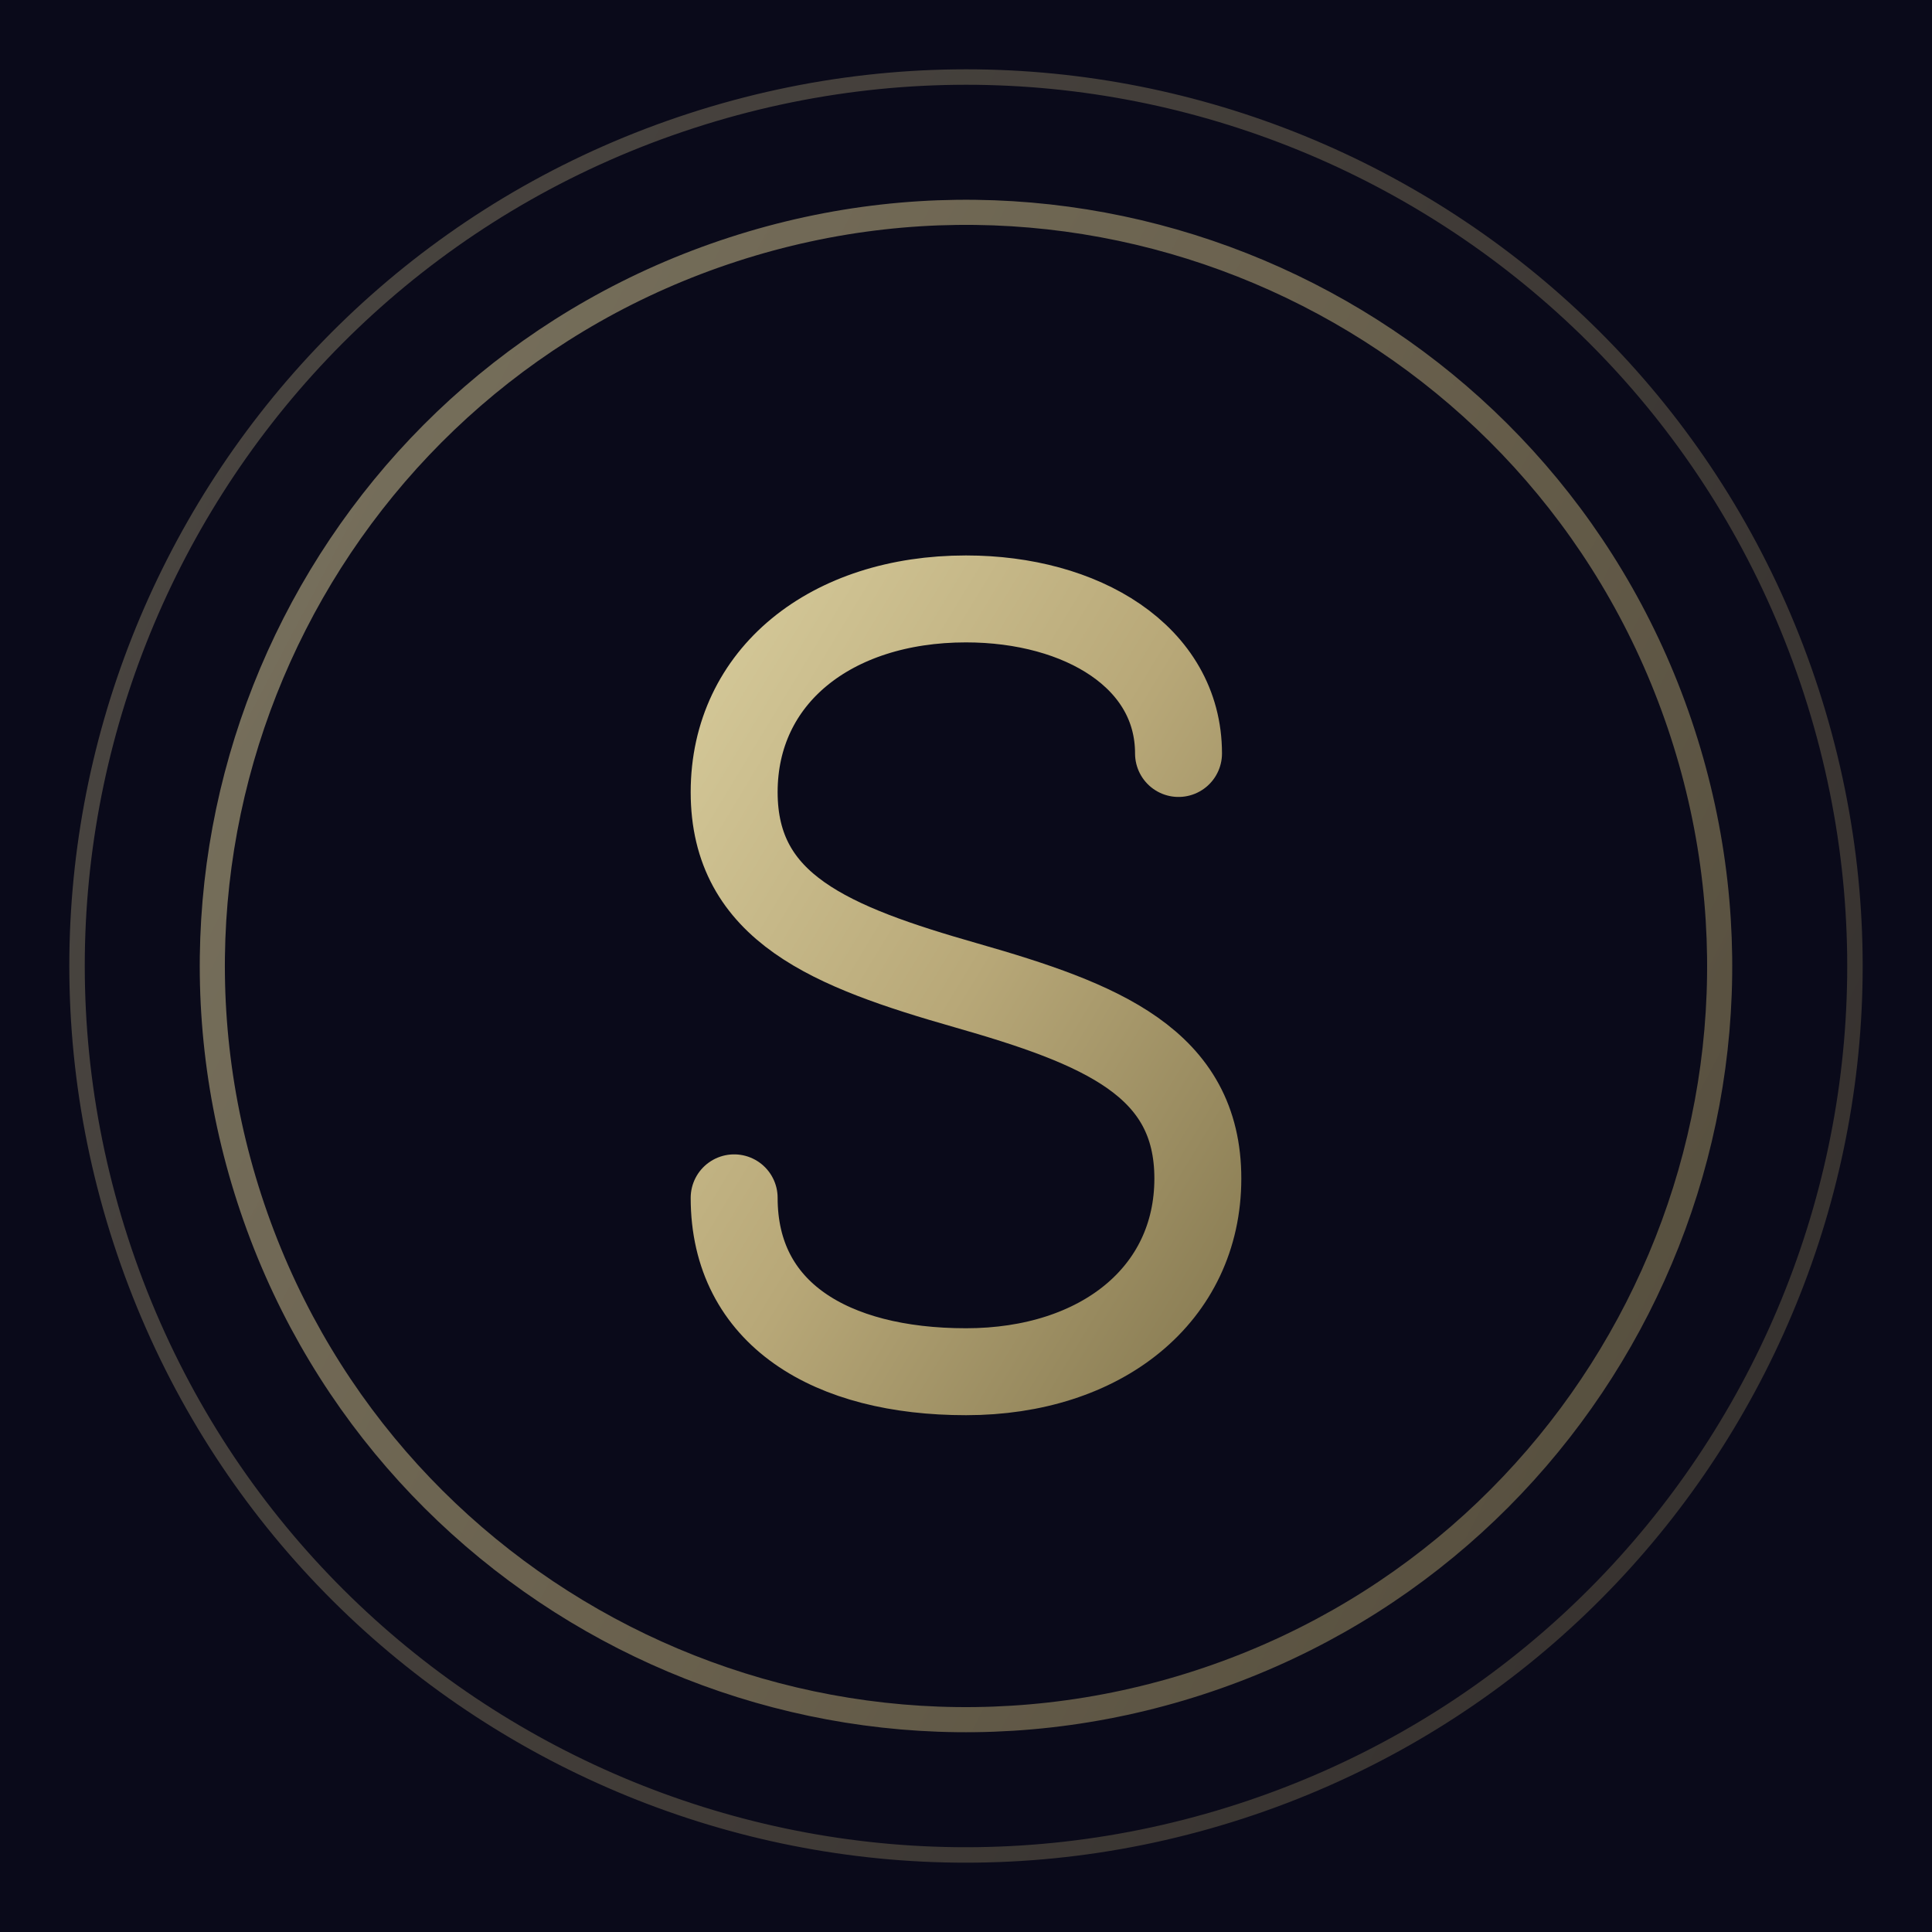
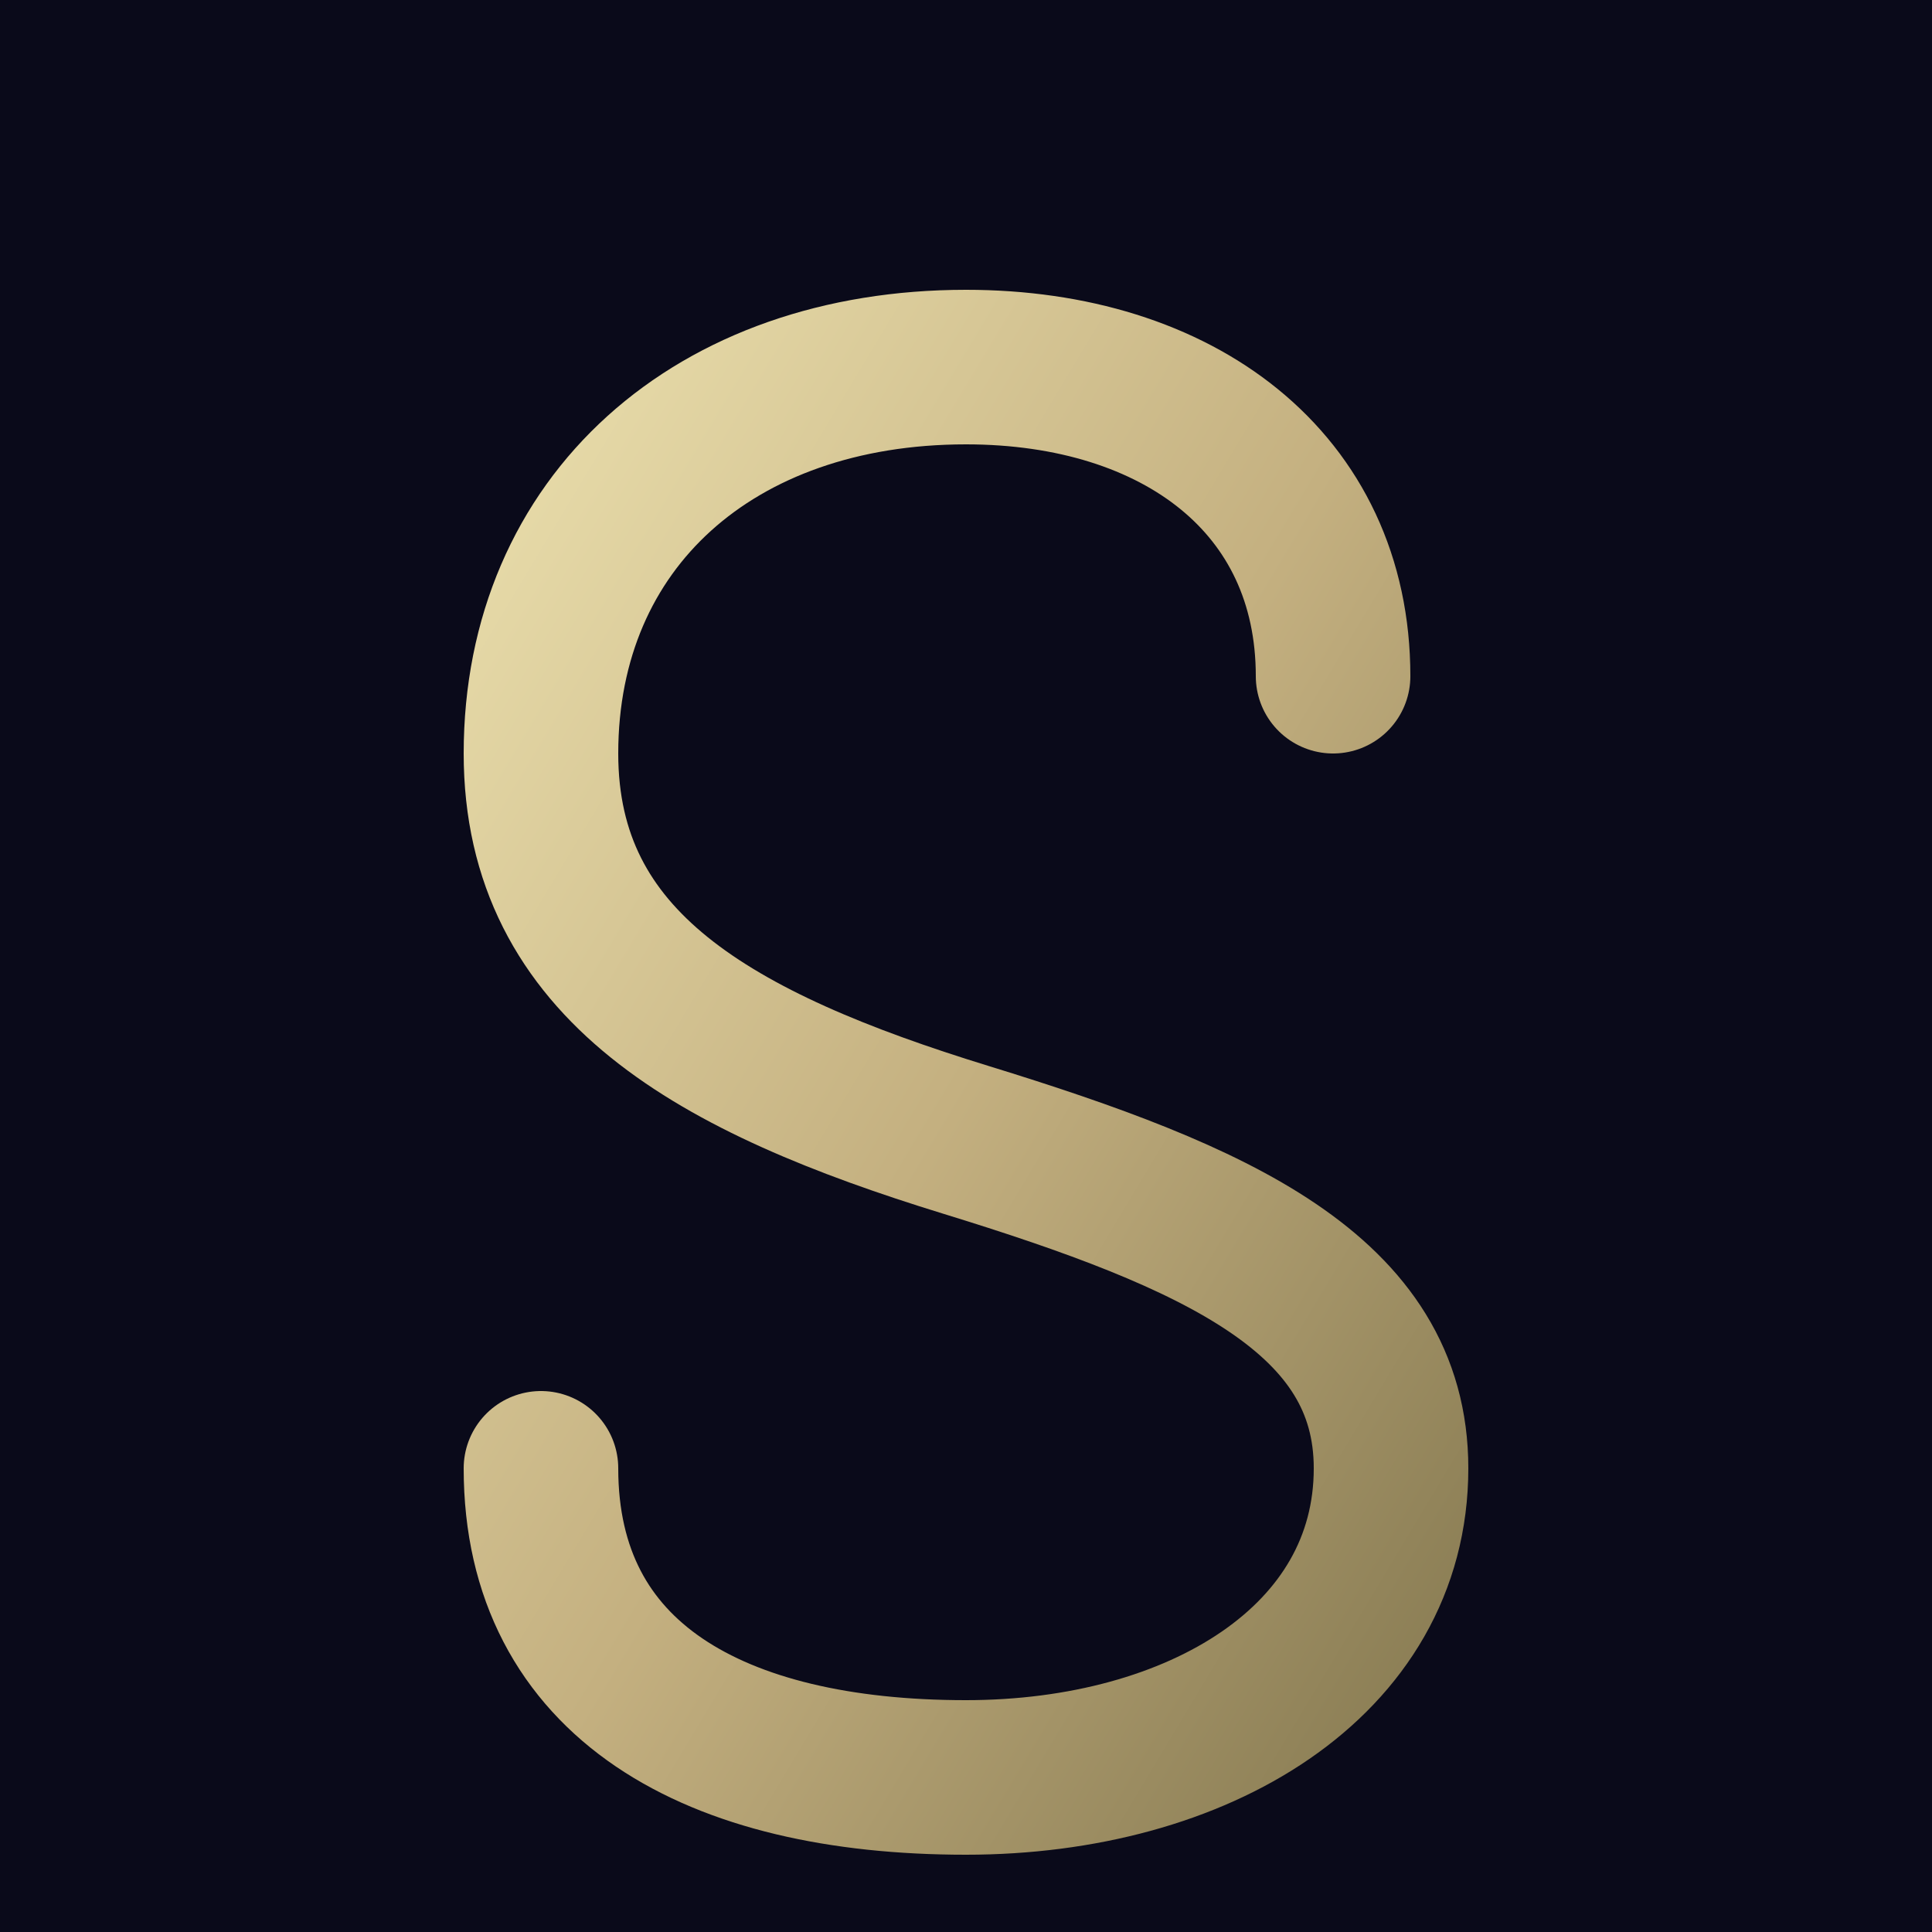
<svg xmlns="http://www.w3.org/2000/svg" viewBox="0 0 200 200">
  <defs>
-     <linearGradient id="goldRing" x1="0" y1="0" x2="1" y2="1">
-       <stop offset="0%" stop-color="#d4c898" />
-       <stop offset="50%" stop-color="#b8a878" />
+     <linearGradient id="goldS" x1="0" y1="0" x2="1" y2="1">
+       <stop offset="0%" stop-color="#e8dcaa" />
+       <stop offset="50%" stop-color="#c4b080" />
      <stop offset="100%" stop-color="#8a7d54" />
    </linearGradient>
  </defs>
  <rect width="200" height="200" fill="#0a0a1a" />
-   <g transform="rotate(-18 100 100)" fill="none" stroke="url(#goldRing)" stroke-linecap="round">
-     <circle cx="100" cy="100" r="78" stroke-width="2.6" opacity="0.55" />
-     <circle cx="100" cy="100" r="92" stroke-width="1.6" opacity="0.32" />
-   </g>
-   <path d="M 122 78 C 122 68, 112 62, 100 62 C 86 62, 76 70, 76 82 C 76 94, 86 98, 100 102 C 114 106, 124 110, 124 122 C 124 134, 114 142, 100 142 C 86 142, 76 136, 76 124" fill="none" stroke="url(#goldRing)" stroke-width="9" stroke-linecap="round" stroke-linejoin="round" />
+   <path d="M 138 70            C 138 50, 122 38, 100 38            C 74 38, 56 54, 56 78            C 56 100, 74 110, 100 118            C 126 126, 144 134, 144 152            C 144 172, 124 184, 100 184            C 74 184, 56 174, 56 152" fill="none" stroke="url(#goldS)" stroke-width="16" stroke-linecap="round" stroke-linejoin="round" />
</svg>
